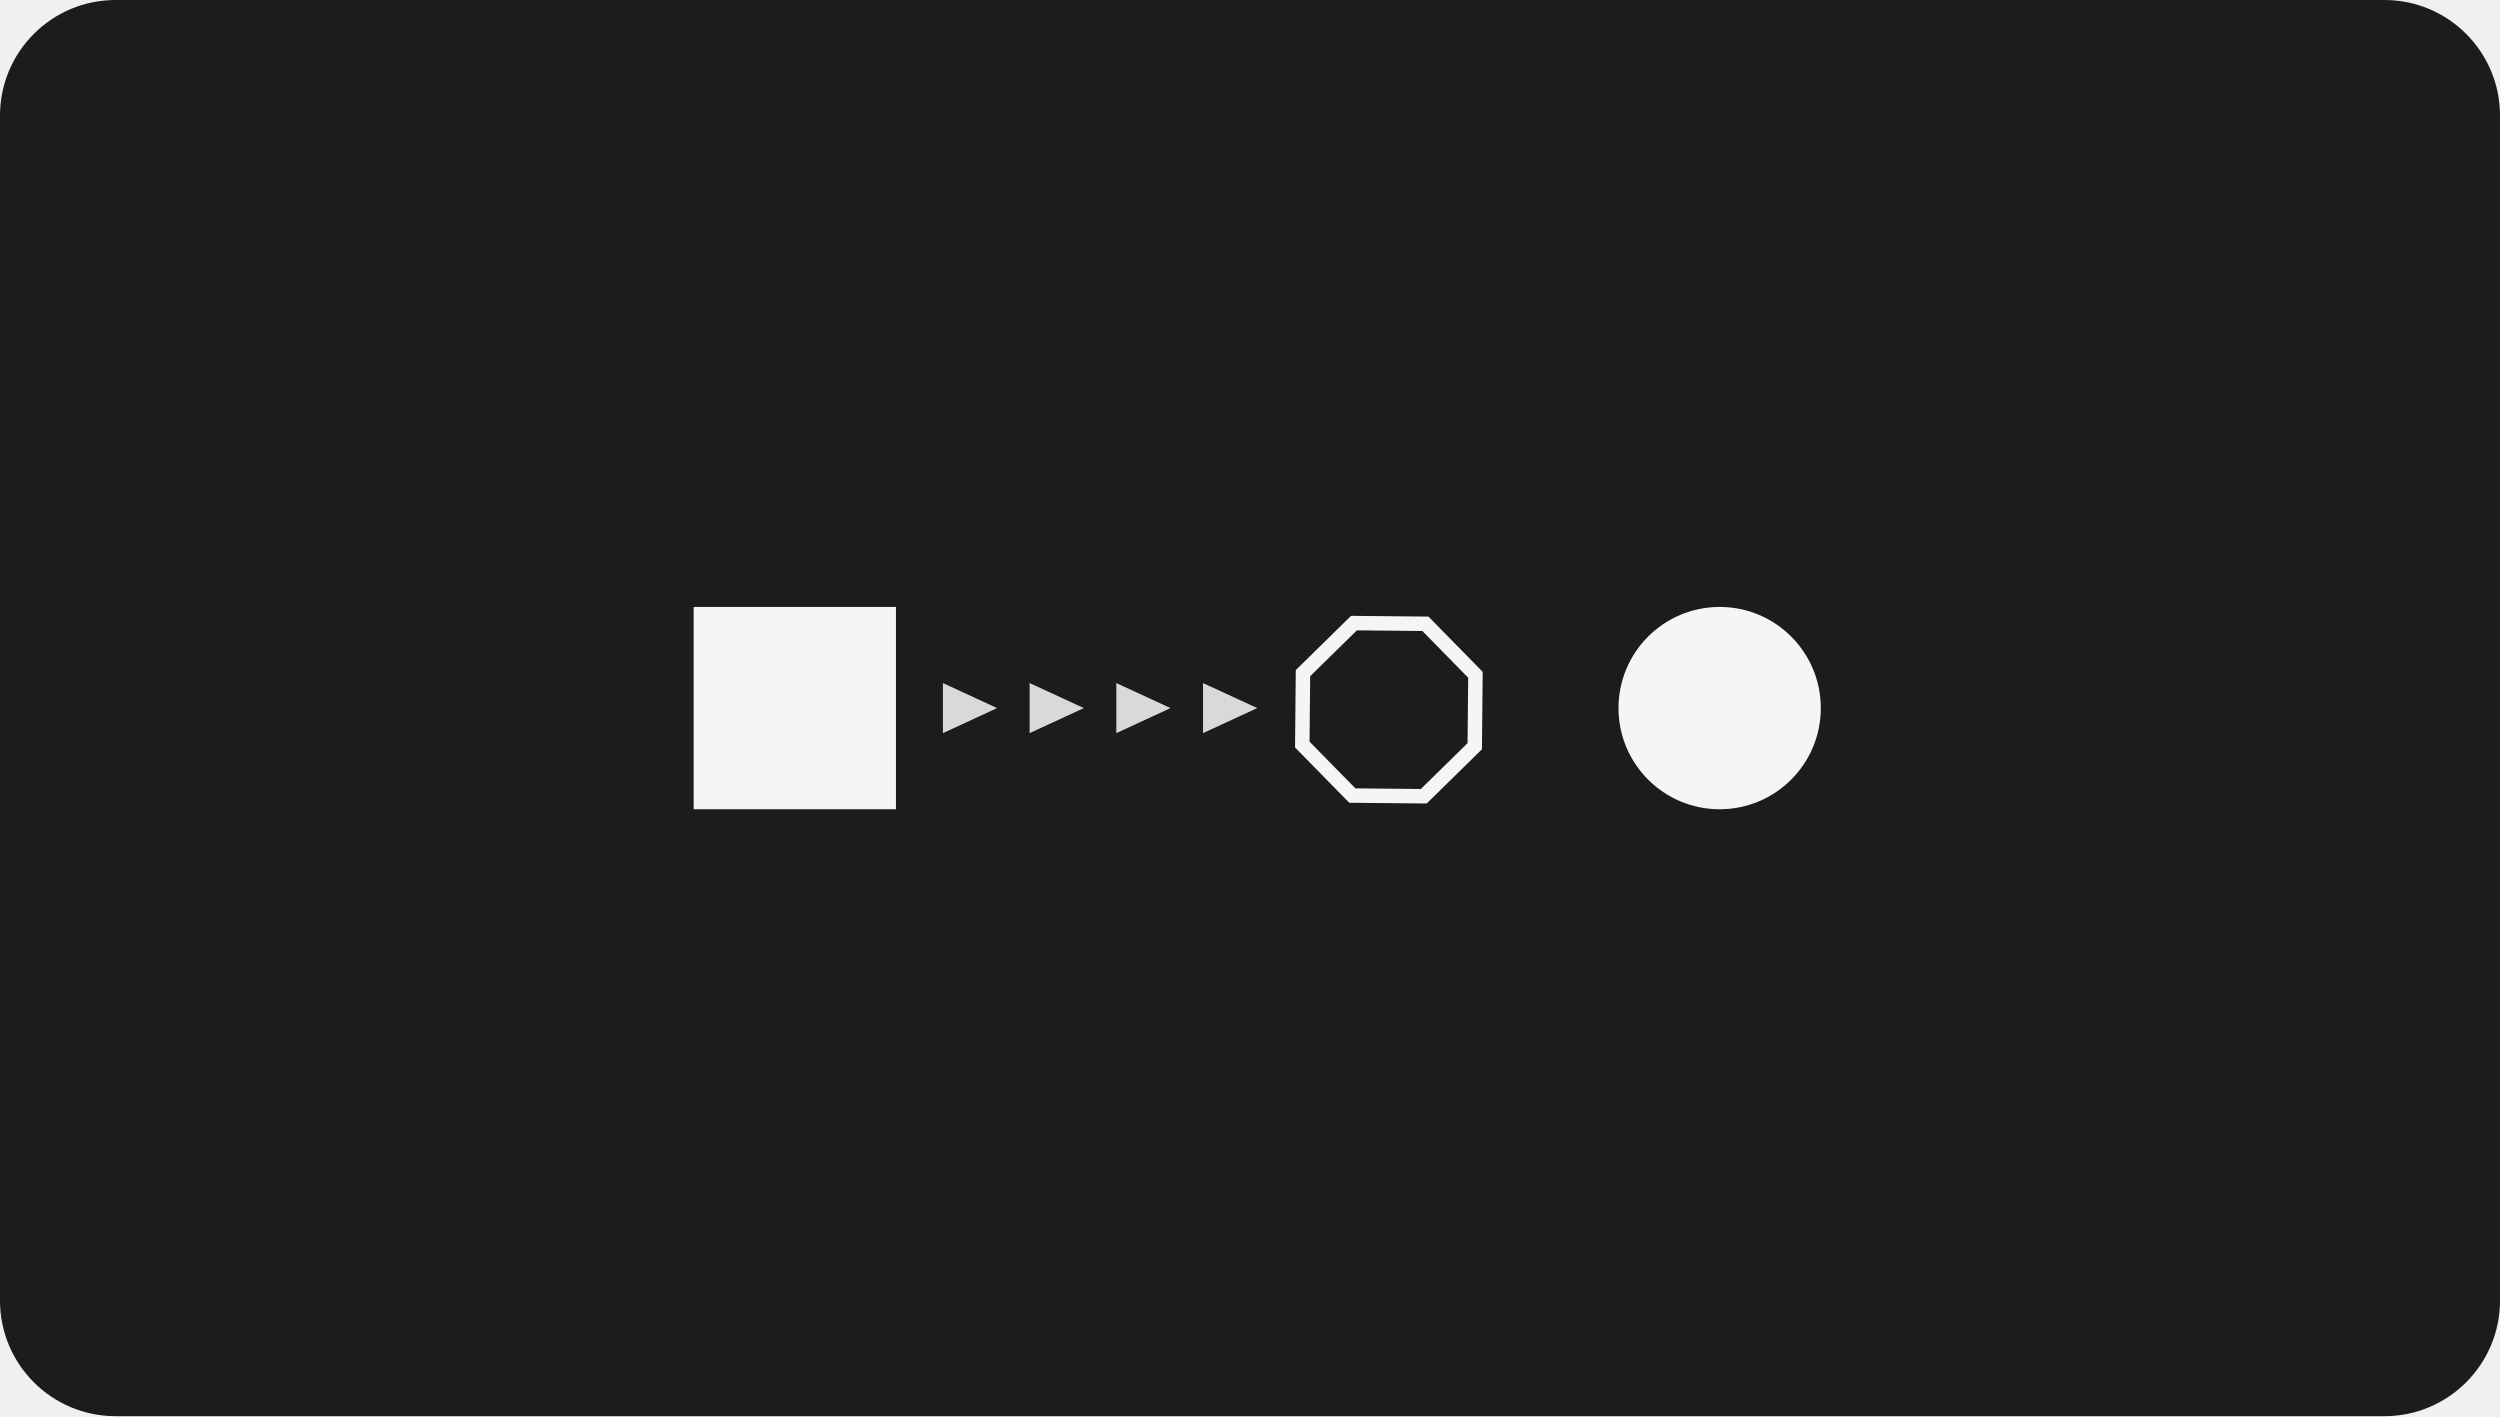
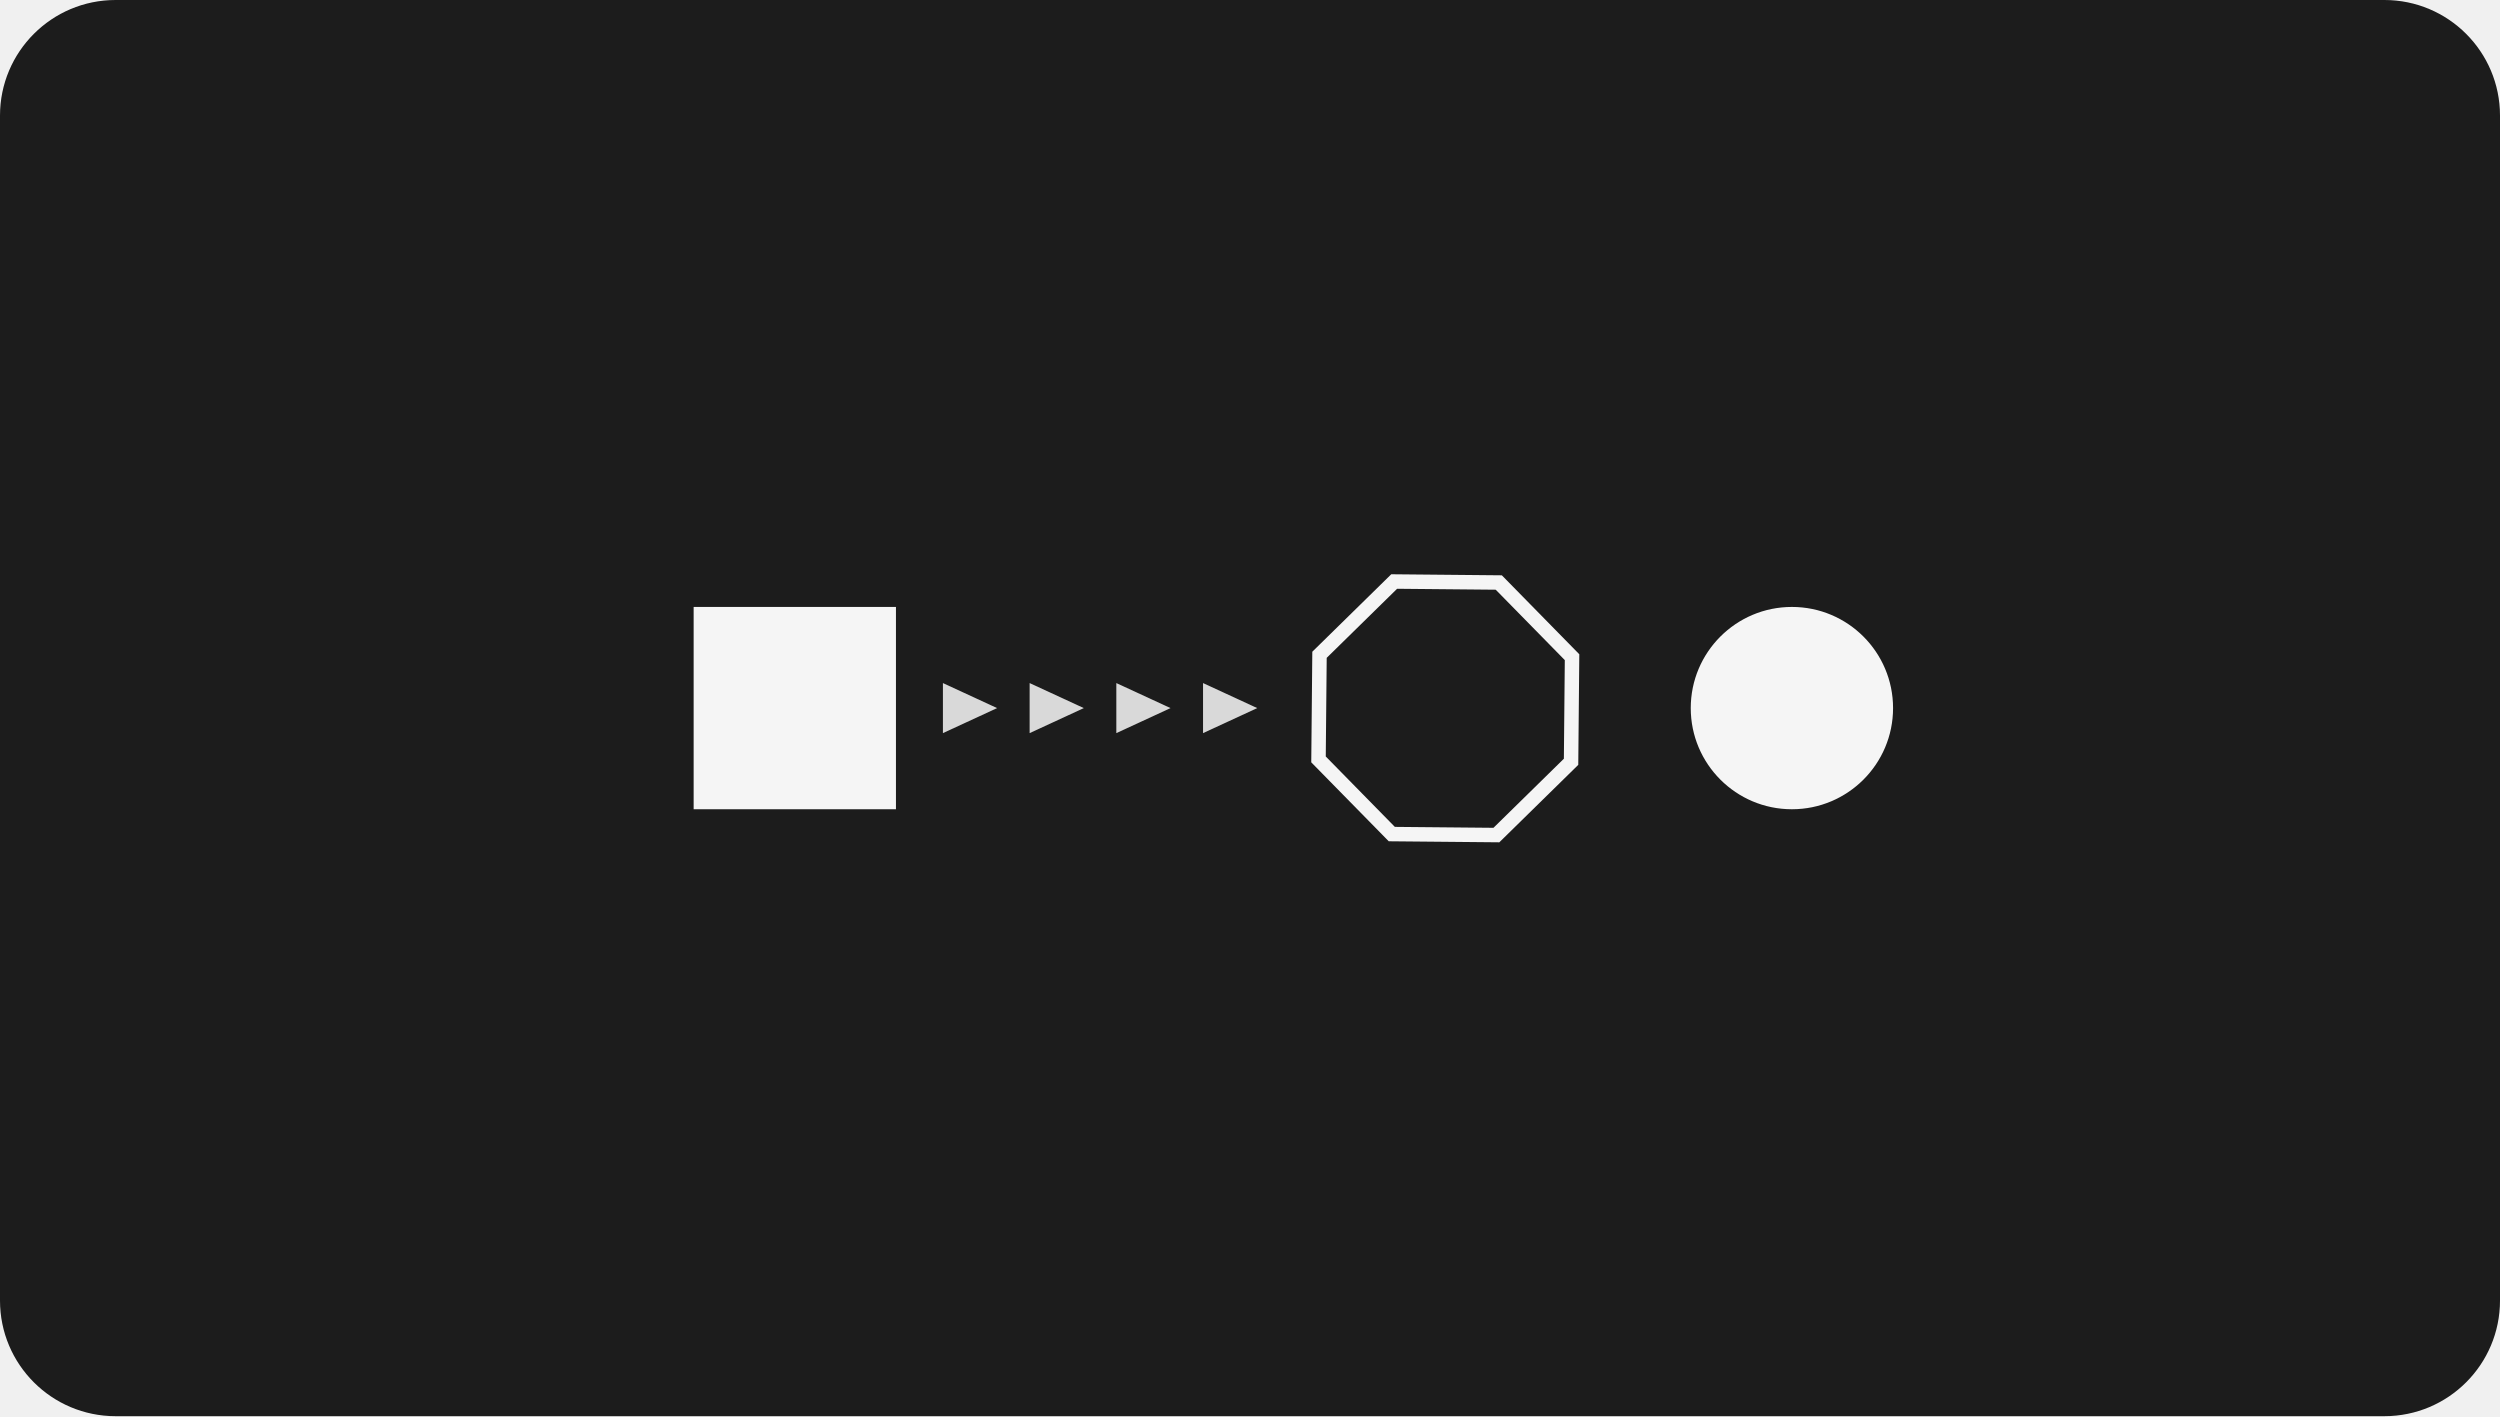
<svg xmlns="http://www.w3.org/2000/svg" width="173" height="98" viewBox="0 0 173 98" fill="none">
  <rect width="173" height="98" rx="8" fill="#1C1C1C" />
-   <rect x="112" y="42" width="14" height="14" rx="7" fill="#F5F5F5" />
+   <rect x="117" y="42" width="14" height="14" rx="7" fill="#F5F5F5" />
  <rect x="48" y="42" width="14" height="14" fill="#F5F5F5" />
  <mask id="stroke0_12_17" fill="white">
-     <path d="M93.492 42.617L98.85 42.668L102.602 46.492L102.551 51.85L98.727 55.602L93.37 55.551L89.617 51.727L89.668 46.37L93.492 42.617Z" />
+     <path d="M96.275 39.739L103.928 39.812L109.288 45.275L109.216 52.928L103.753 58.288L96.1 58.216L90.739 52.753L90.812 45.099L96.275 39.739Z" />
  </mask>
-   <path d="M93.492 42.617L98.85 42.668L102.602 46.492L102.551 51.85L98.727 55.602L93.37 55.551L89.617 51.727L89.668 46.37L93.492 42.617Z" stroke-width="2" stroke="#F5F5F5" mask="url(#stroke0_12_17)" />
+   <path d="M96.275 39.739L103.928 39.812L109.288 45.275L109.216 52.928L103.753 58.288L96.1 58.216L90.739 52.753L90.812 45.099L96.275 39.739Z" stroke-width="2" stroke="#F5F5F5" mask="url(#stroke0_12_17)" />
  <path d="M69 49L65.25 50.732V47.268L69 49Z" fill="#D9D9D9" />
  <path d="M75 49L71.25 50.732V47.268L75 49Z" fill="#D9D9D9" />
  <path d="M81 49L77.25 50.732V47.268L81 49Z" fill="#D9D9D9" />
  <path d="M87 49L83.25 50.732V47.268L87 49Z" fill="#D9D9D9" />
</svg>
